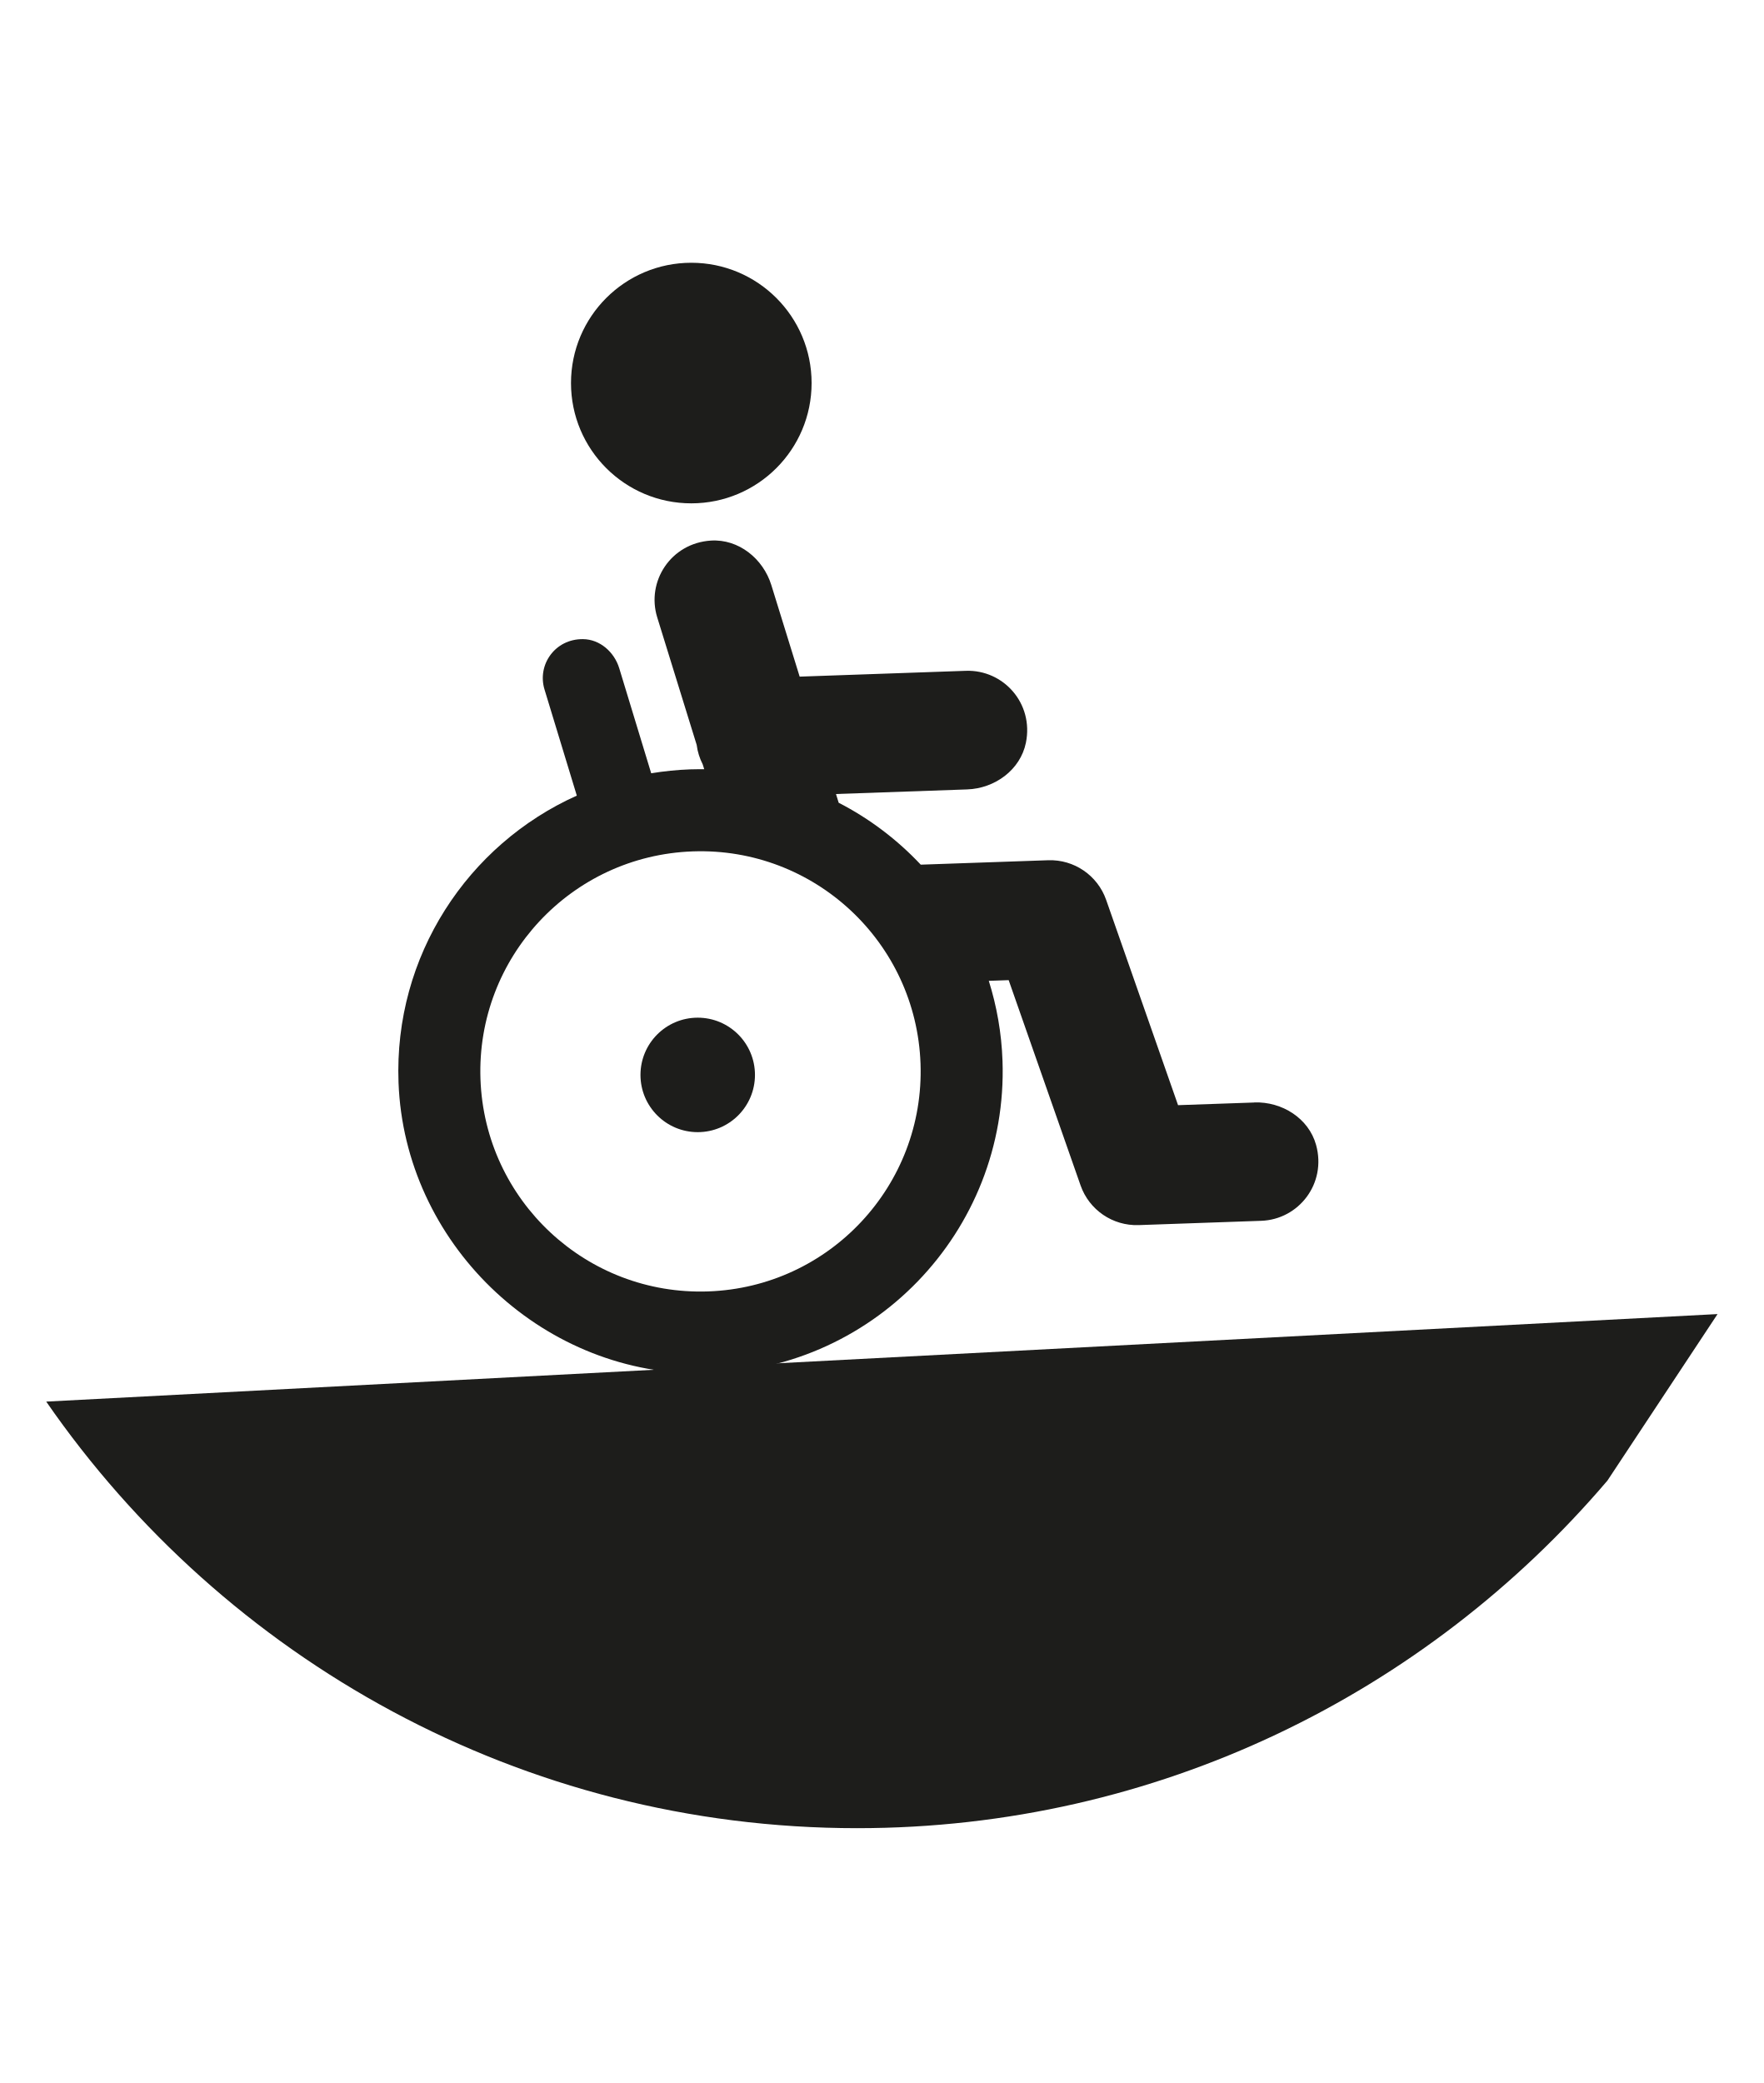
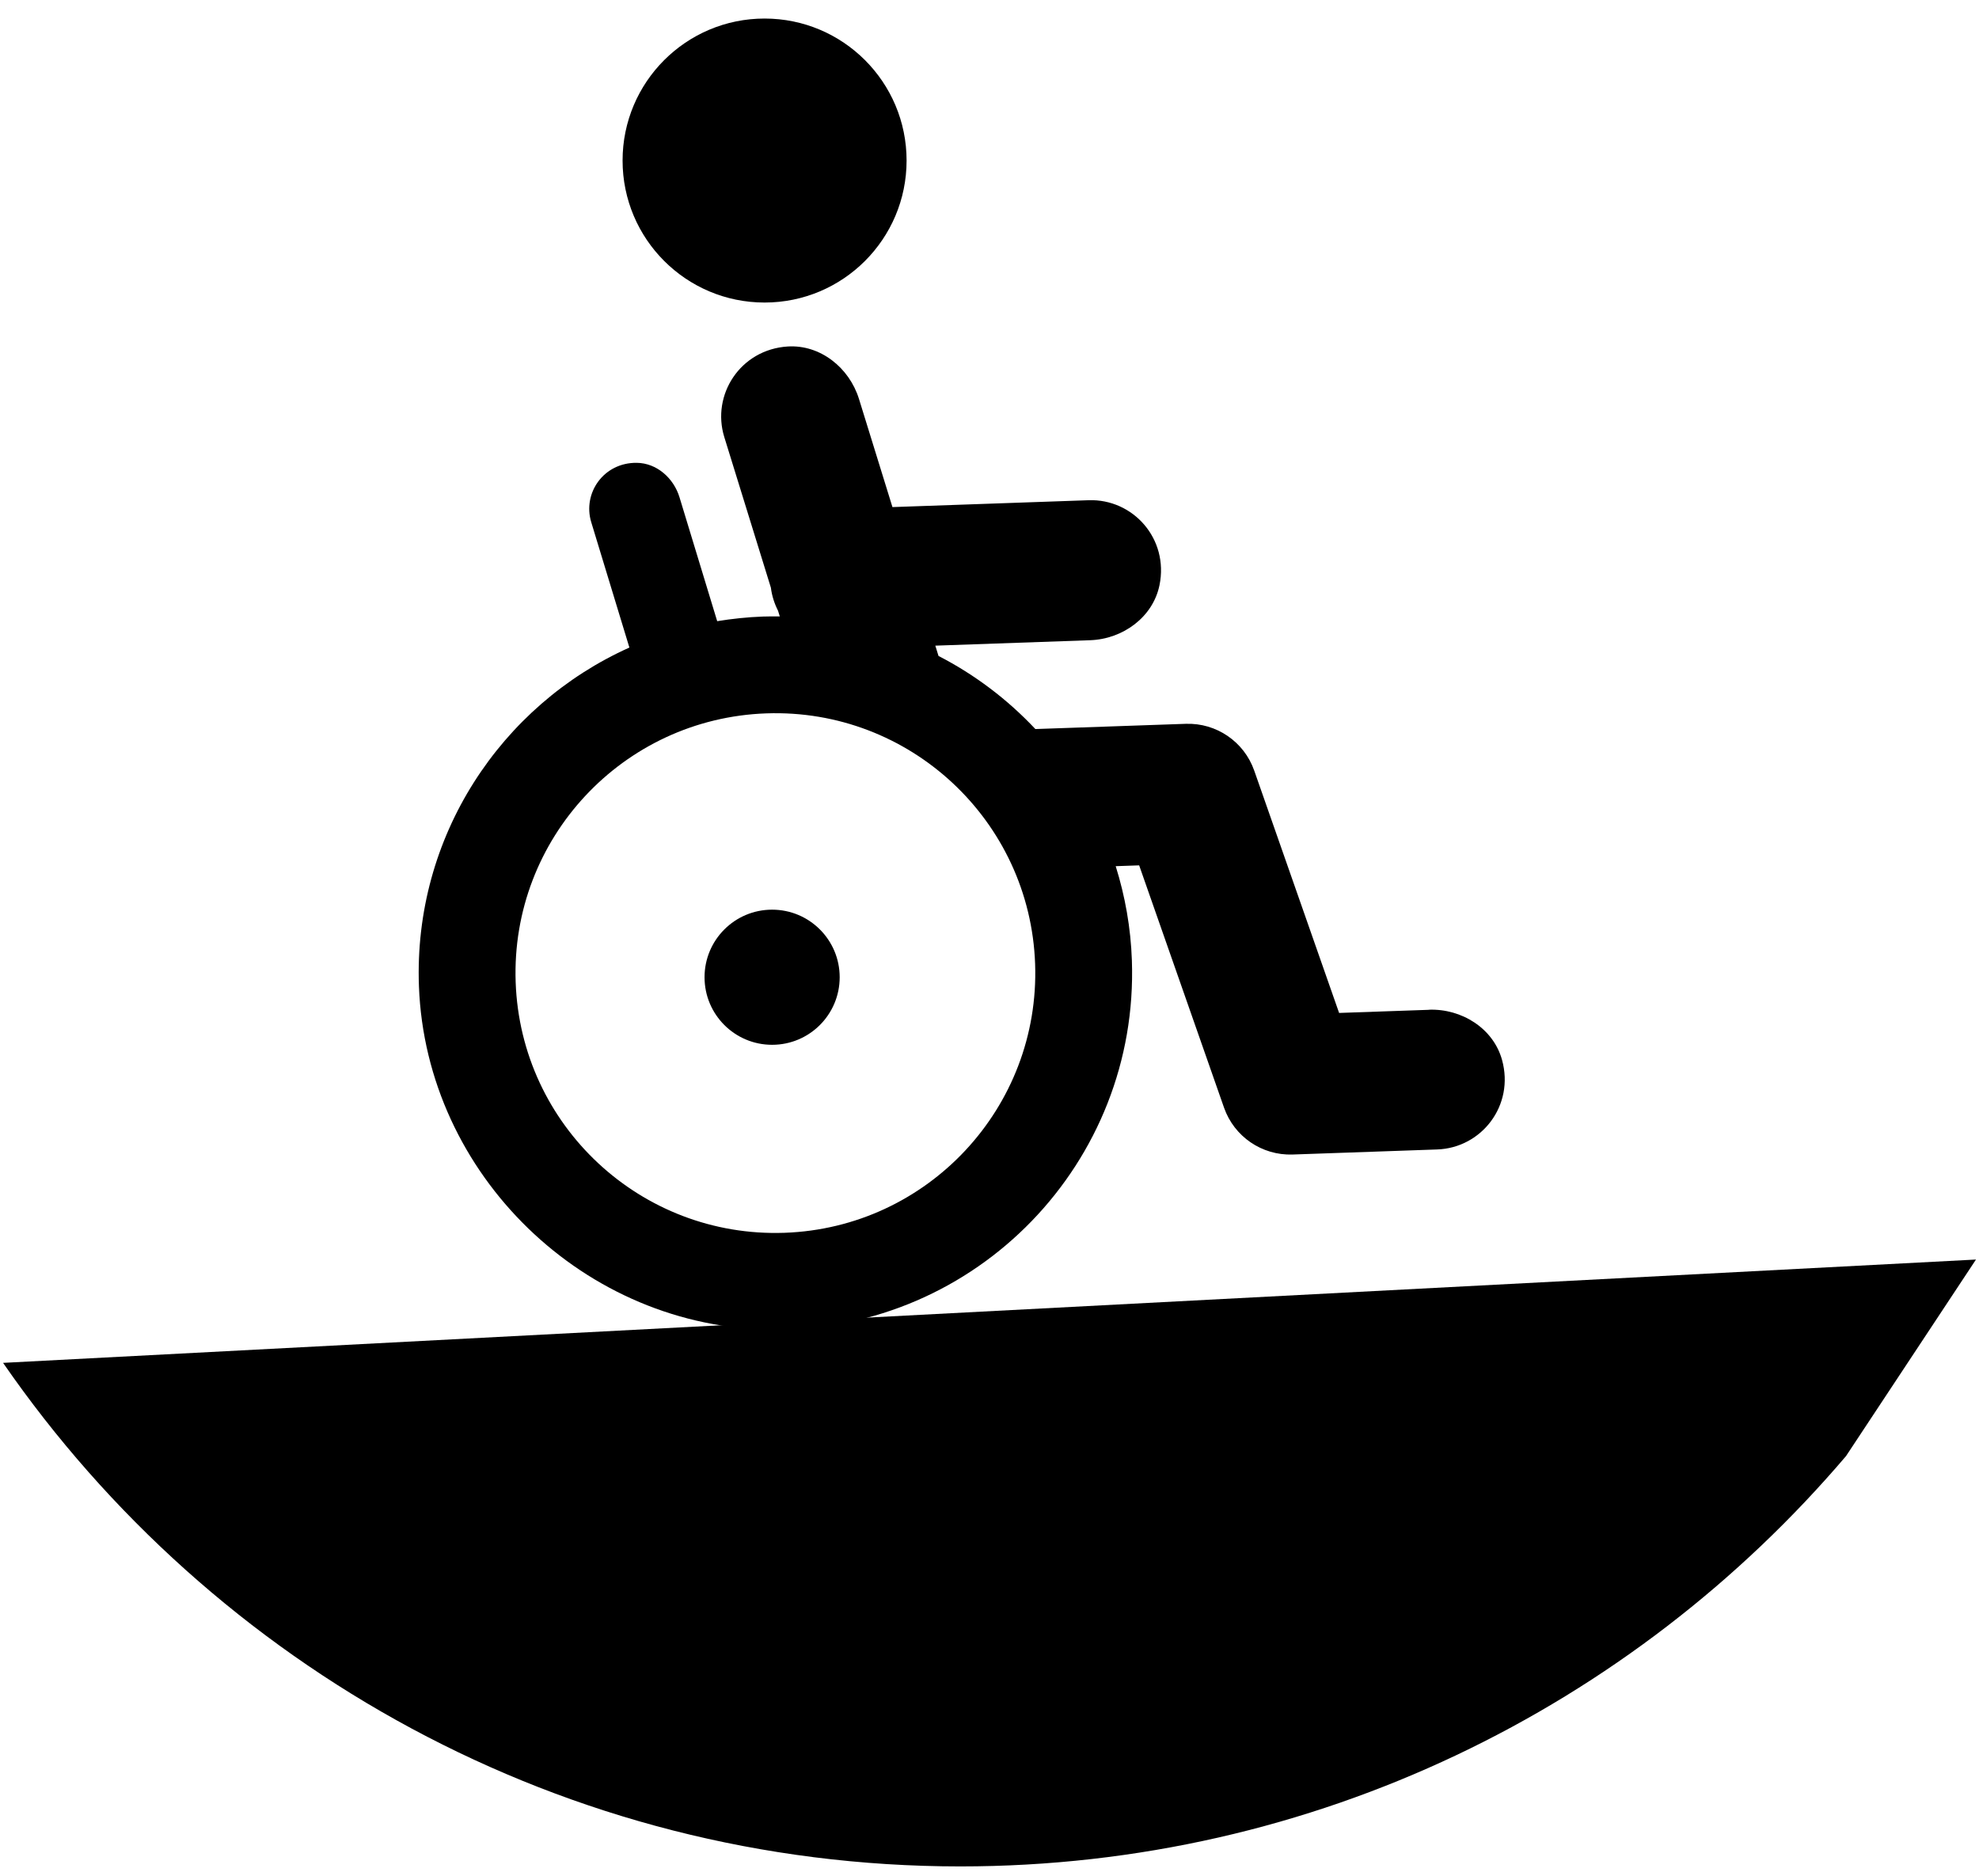
- <svg xmlns="http://www.w3.org/2000/svg" id="ds44-icons" viewBox="0 0 406.41 480">
-   <defs>
-     <style>.cls-1{fill:#1d1d1b;}</style>
-   </defs>
-   <path class="cls-1" d="m197.51,421.28c69.18,0,131.2-31.14,172.88-80.1l25.37-38.37L10.65,322.98c41,59.33,109.46,98.3,186.87,98.3Z" />
-   <circle class="cls-1" cx="159.29" cy="88.27" r="27.72" />
-   <circle class="cls-1" cx="160.77" cy="247.7" r="13.19" />
-   <path class="cls-1" d="m288.99,254.06l-17.54.61-16.57-47.31c-1.98-5.64-7.39-9.34-13.37-9.13l-29.35,1.02c-5.43-5.78-11.82-10.62-18.91-14.27l-.62-2.01,30.22-1.06c6.38-.22,12.26-4.49,13.54-10.75,1.85-9.08-5.19-16.88-13.84-16.58l-38.29,1.34-6.53-21.1c-1.89-6.1-7.55-10.65-13.92-10.25-9.25.59-14.93,9.44-12.37,17.7l9.09,29.38c.2,1.6.69,3.11,1.39,4.49l.35,1.12c-1.09-.01-2.19,0-3.3.03-3.03.11-6.01.43-8.92.9l-7.36-24.19c-1.14-3.74-4.44-6.68-8.35-6.72-6.48-.07-10.59,5.94-8.88,11.58l7.45,24.48c-25.11,11.27-42.18,36.92-41.08,66.14,1.38,36.78,32.42,66.87,69.23,67.02,39.75.16,71.31-32.7,69.94-72.06-.22-6.41-1.33-12.58-3.16-18.42l4.58-.16,16.57,47.31c1.98,5.64,7.39,9.34,13.37,9.14l28.24-.99c8.64-.3,15.13-8.57,12.65-17.5-1.71-6.15-7.87-10-14.25-9.78Zm-125.81,43.53c-28,.98-51.49-20.93-52.47-48.93-.98-28,20.93-51.49,48.93-52.47,28-.98,51.49,20.93,52.47,48.93.98,28-20.93,51.49-48.93,52.47Z" />
+ <svg xmlns="http://www.w3.org/2000/svg" id="ds44-icons" viewBox="0 0 386.31 366.14">
+   <path d="m187.47,364.35c69.18,0,131.2-31.14,172.88-80.1l25.37-38.37L.6,266.05c41,59.33,109.46,98.3,186.87,98.3Z" />
+   <circle cx="149.25" cy="31.34" r="27.72" />
+   <circle cx="150.72" cy="190.77" r="13.19" />
+   <path d="m278.94,197.13l-17.54.61-16.57-47.31c-1.98-5.64-7.39-9.34-13.37-9.13l-29.35,1.02c-5.43-5.78-11.82-10.62-18.91-14.27l-.62-2.01,30.22-1.06c6.38-.22,12.26-4.49,13.54-10.75,1.85-9.08-5.19-16.88-13.84-16.58l-38.29,1.34-6.53-21.1c-1.89-6.1-7.55-10.65-13.92-10.25-9.25.59-14.93,9.44-12.37,17.7l9.09,29.38c.2,1.6.69,3.11,1.39,4.49l.35,1.12c-1.09-.01-2.19,0-3.3.03-3.03.11-6.01.43-8.92.9l-7.36-24.19c-1.14-3.74-4.44-6.68-8.35-6.72-6.48-.07-10.59,5.94-8.88,11.58l7.45,24.48c-25.11,11.27-42.18,36.92-41.08,66.14,1.38,36.78,32.42,66.87,69.23,67.02,39.75.16,71.31-32.7,69.94-72.06-.22-6.41-1.33-12.58-3.16-18.42l4.58-.16,16.57,47.31c1.98,5.64,7.39,9.34,13.37,9.14l28.24-.99c8.64-.3,15.13-8.57,12.65-17.5-1.71-6.15-7.87-10-14.25-9.78Zm-125.81,43.53c-28,.98-51.49-20.93-52.47-48.93-.98-28,20.93-51.49,48.93-52.47,28-.98,51.49,20.93,52.47,48.93.98,28-20.93,51.49-48.93,52.47Z" />
</svg>
